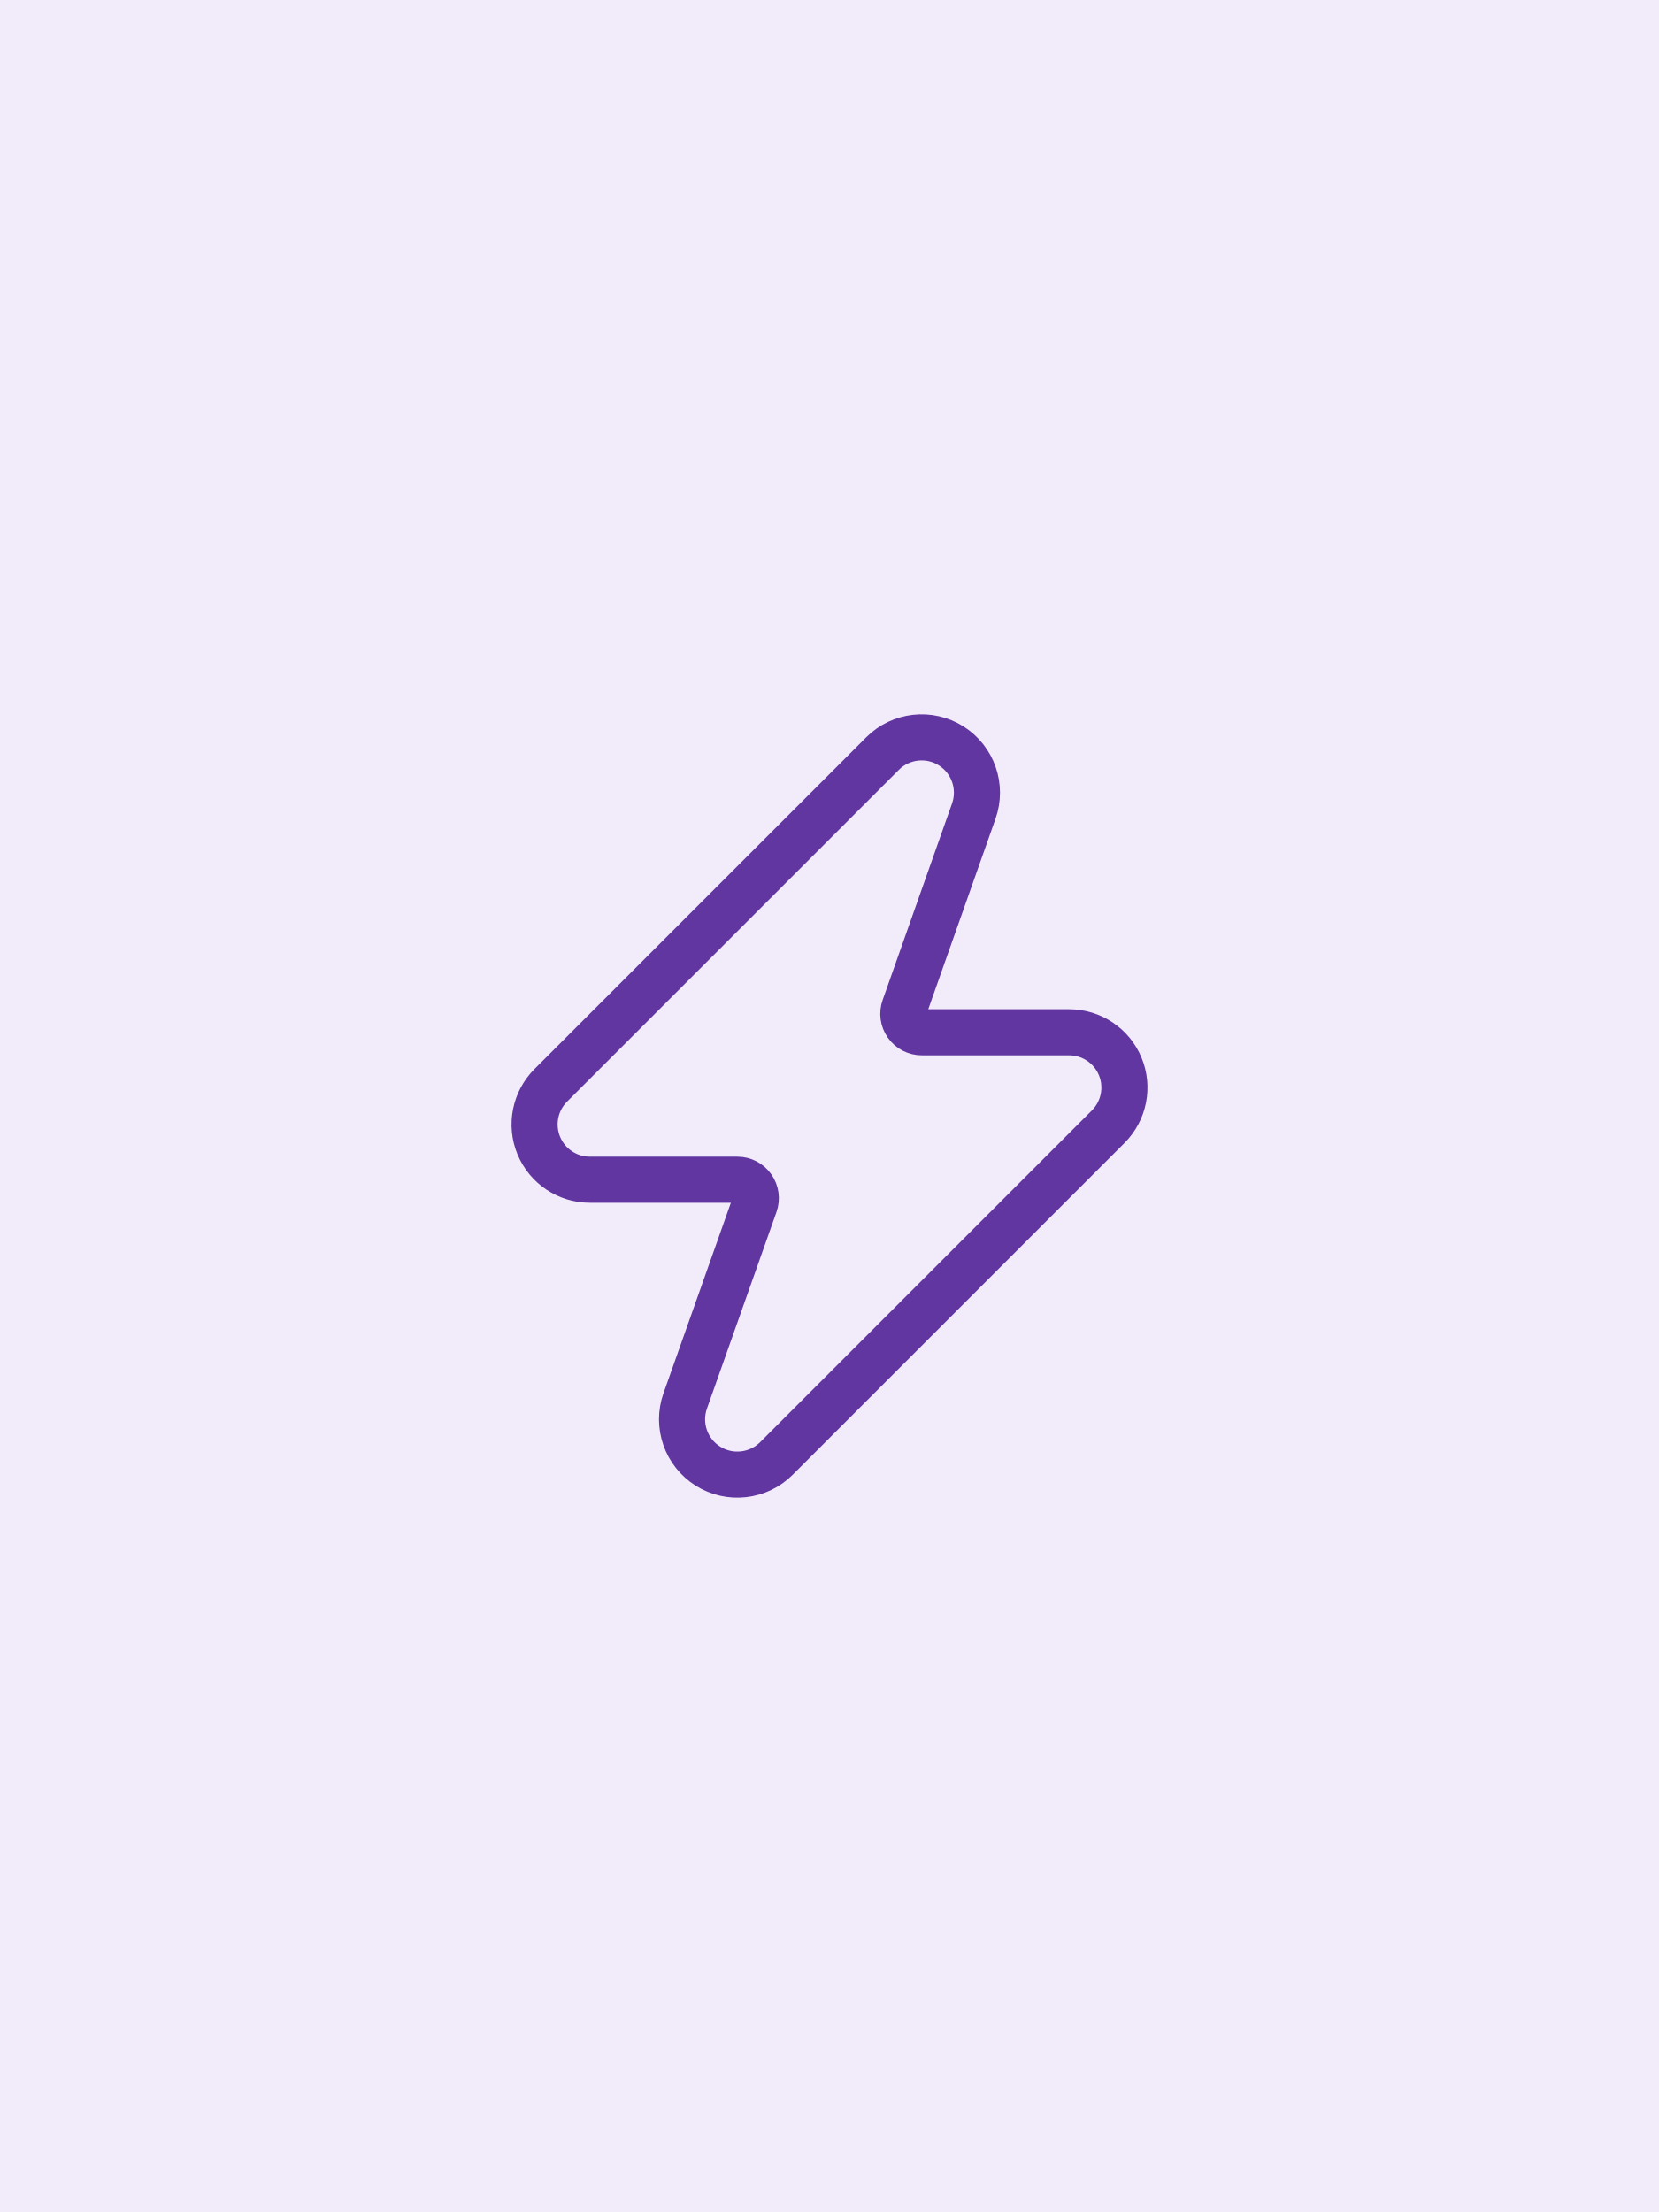
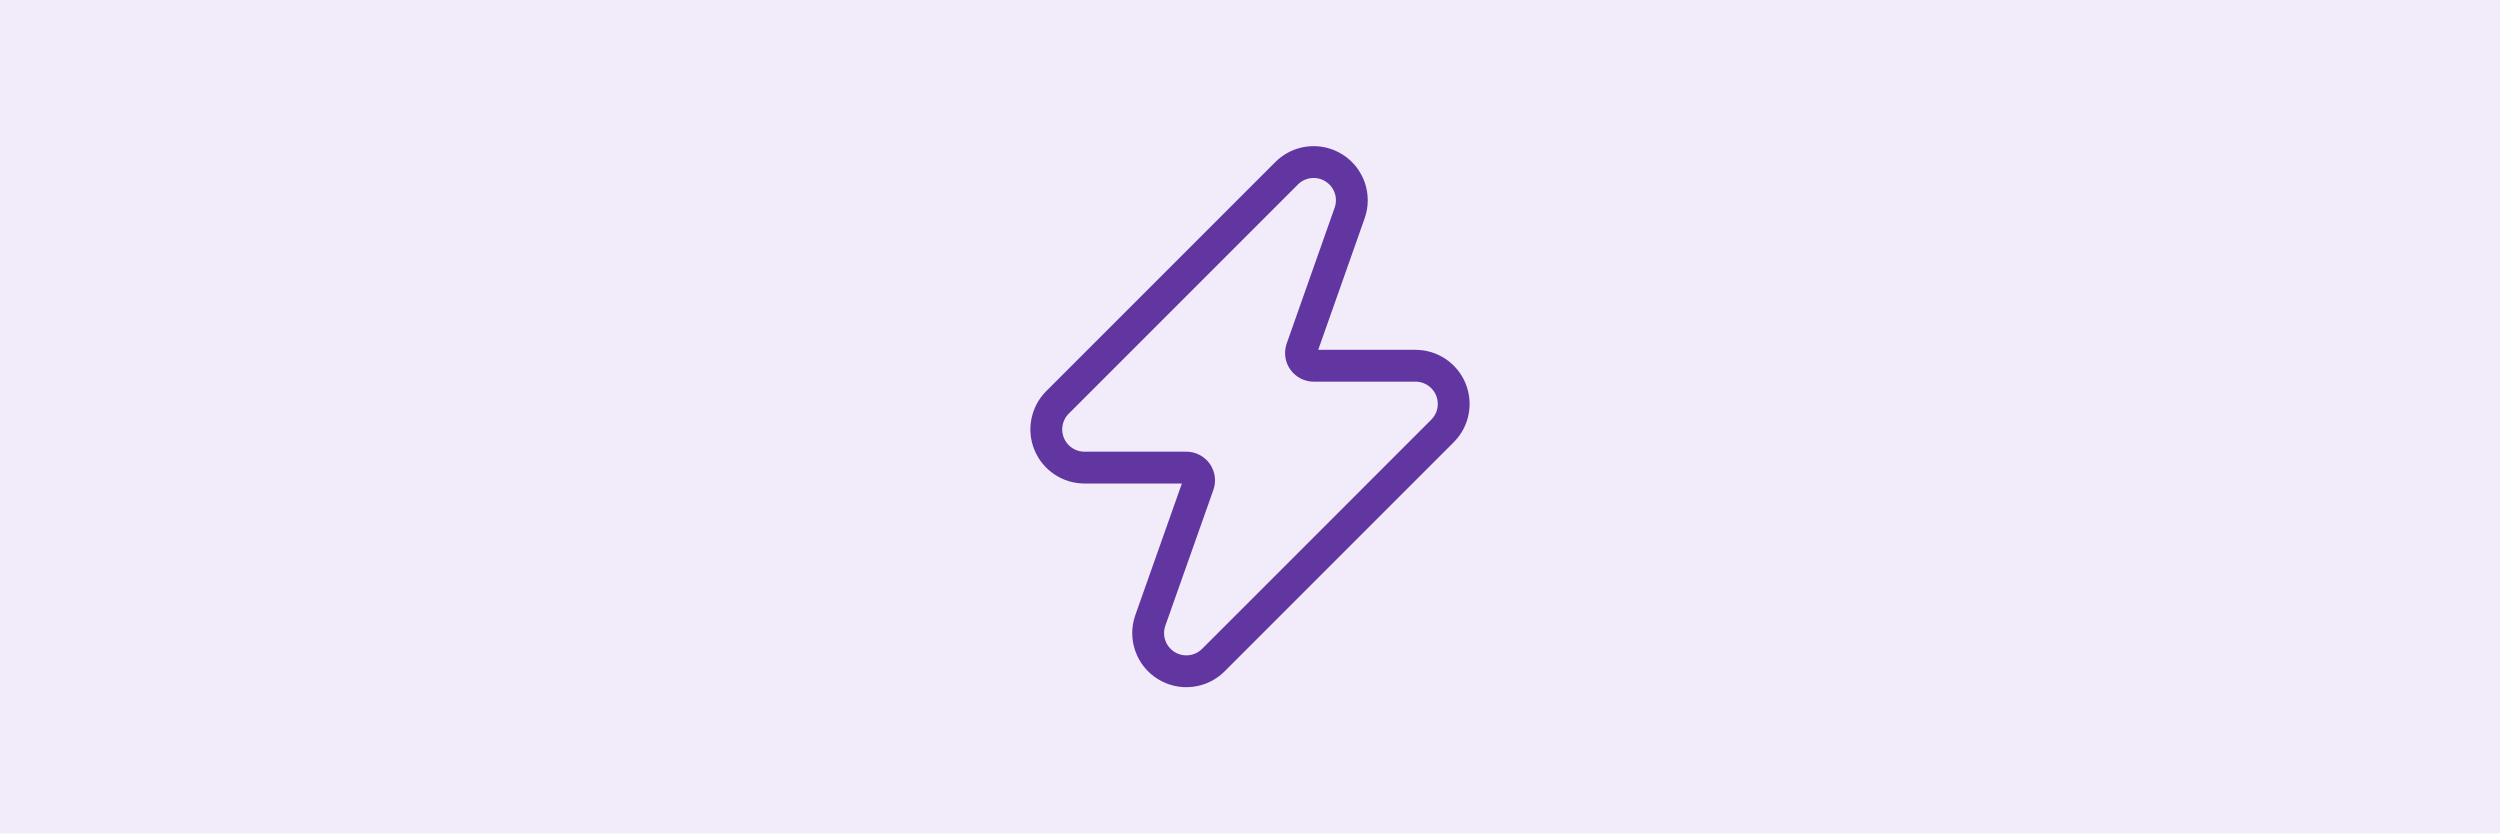
- <svg xmlns="http://www.w3.org/2000/svg" viewBox="0 0 600 800" width="600" height="800" role="img" aria-label="Inferenz-Engines">
-   <rect width="600" height="800" fill="#f1ebfa" />
-   <g transform="translate(140 240) scale(13.33333)" fill="none" stroke="#6236a1" stroke-width="1.25" stroke-linecap="round" stroke-linejoin="round">
+ <svg xmlns="http://www.w3.org/2000/svg" viewBox="0 0 900 300" width="900" height="300" role="img" aria-label="Inferenz-Engines">
+   <rect width="900" height="300" fill="#f1ebfa" />
+   <g transform="translate(340 40) scale(9.166667)" fill="none" stroke="#6236a1" stroke-width="1.25" stroke-linecap="round" stroke-linejoin="round">
    <path d="M15.914 4a1.5 1.5 0 00-2.474-1.561l-9 9A1.5 1.5 0 005.5 14h4.002a.5.5 0 01.471.666L8.086 20a1.5 1.5 0 002.475 1.56l9-9A1.5 1.5 0 0018.5 10h-3.997a.5.5 0 01-.472-.667z" />
  </g>
</svg>
